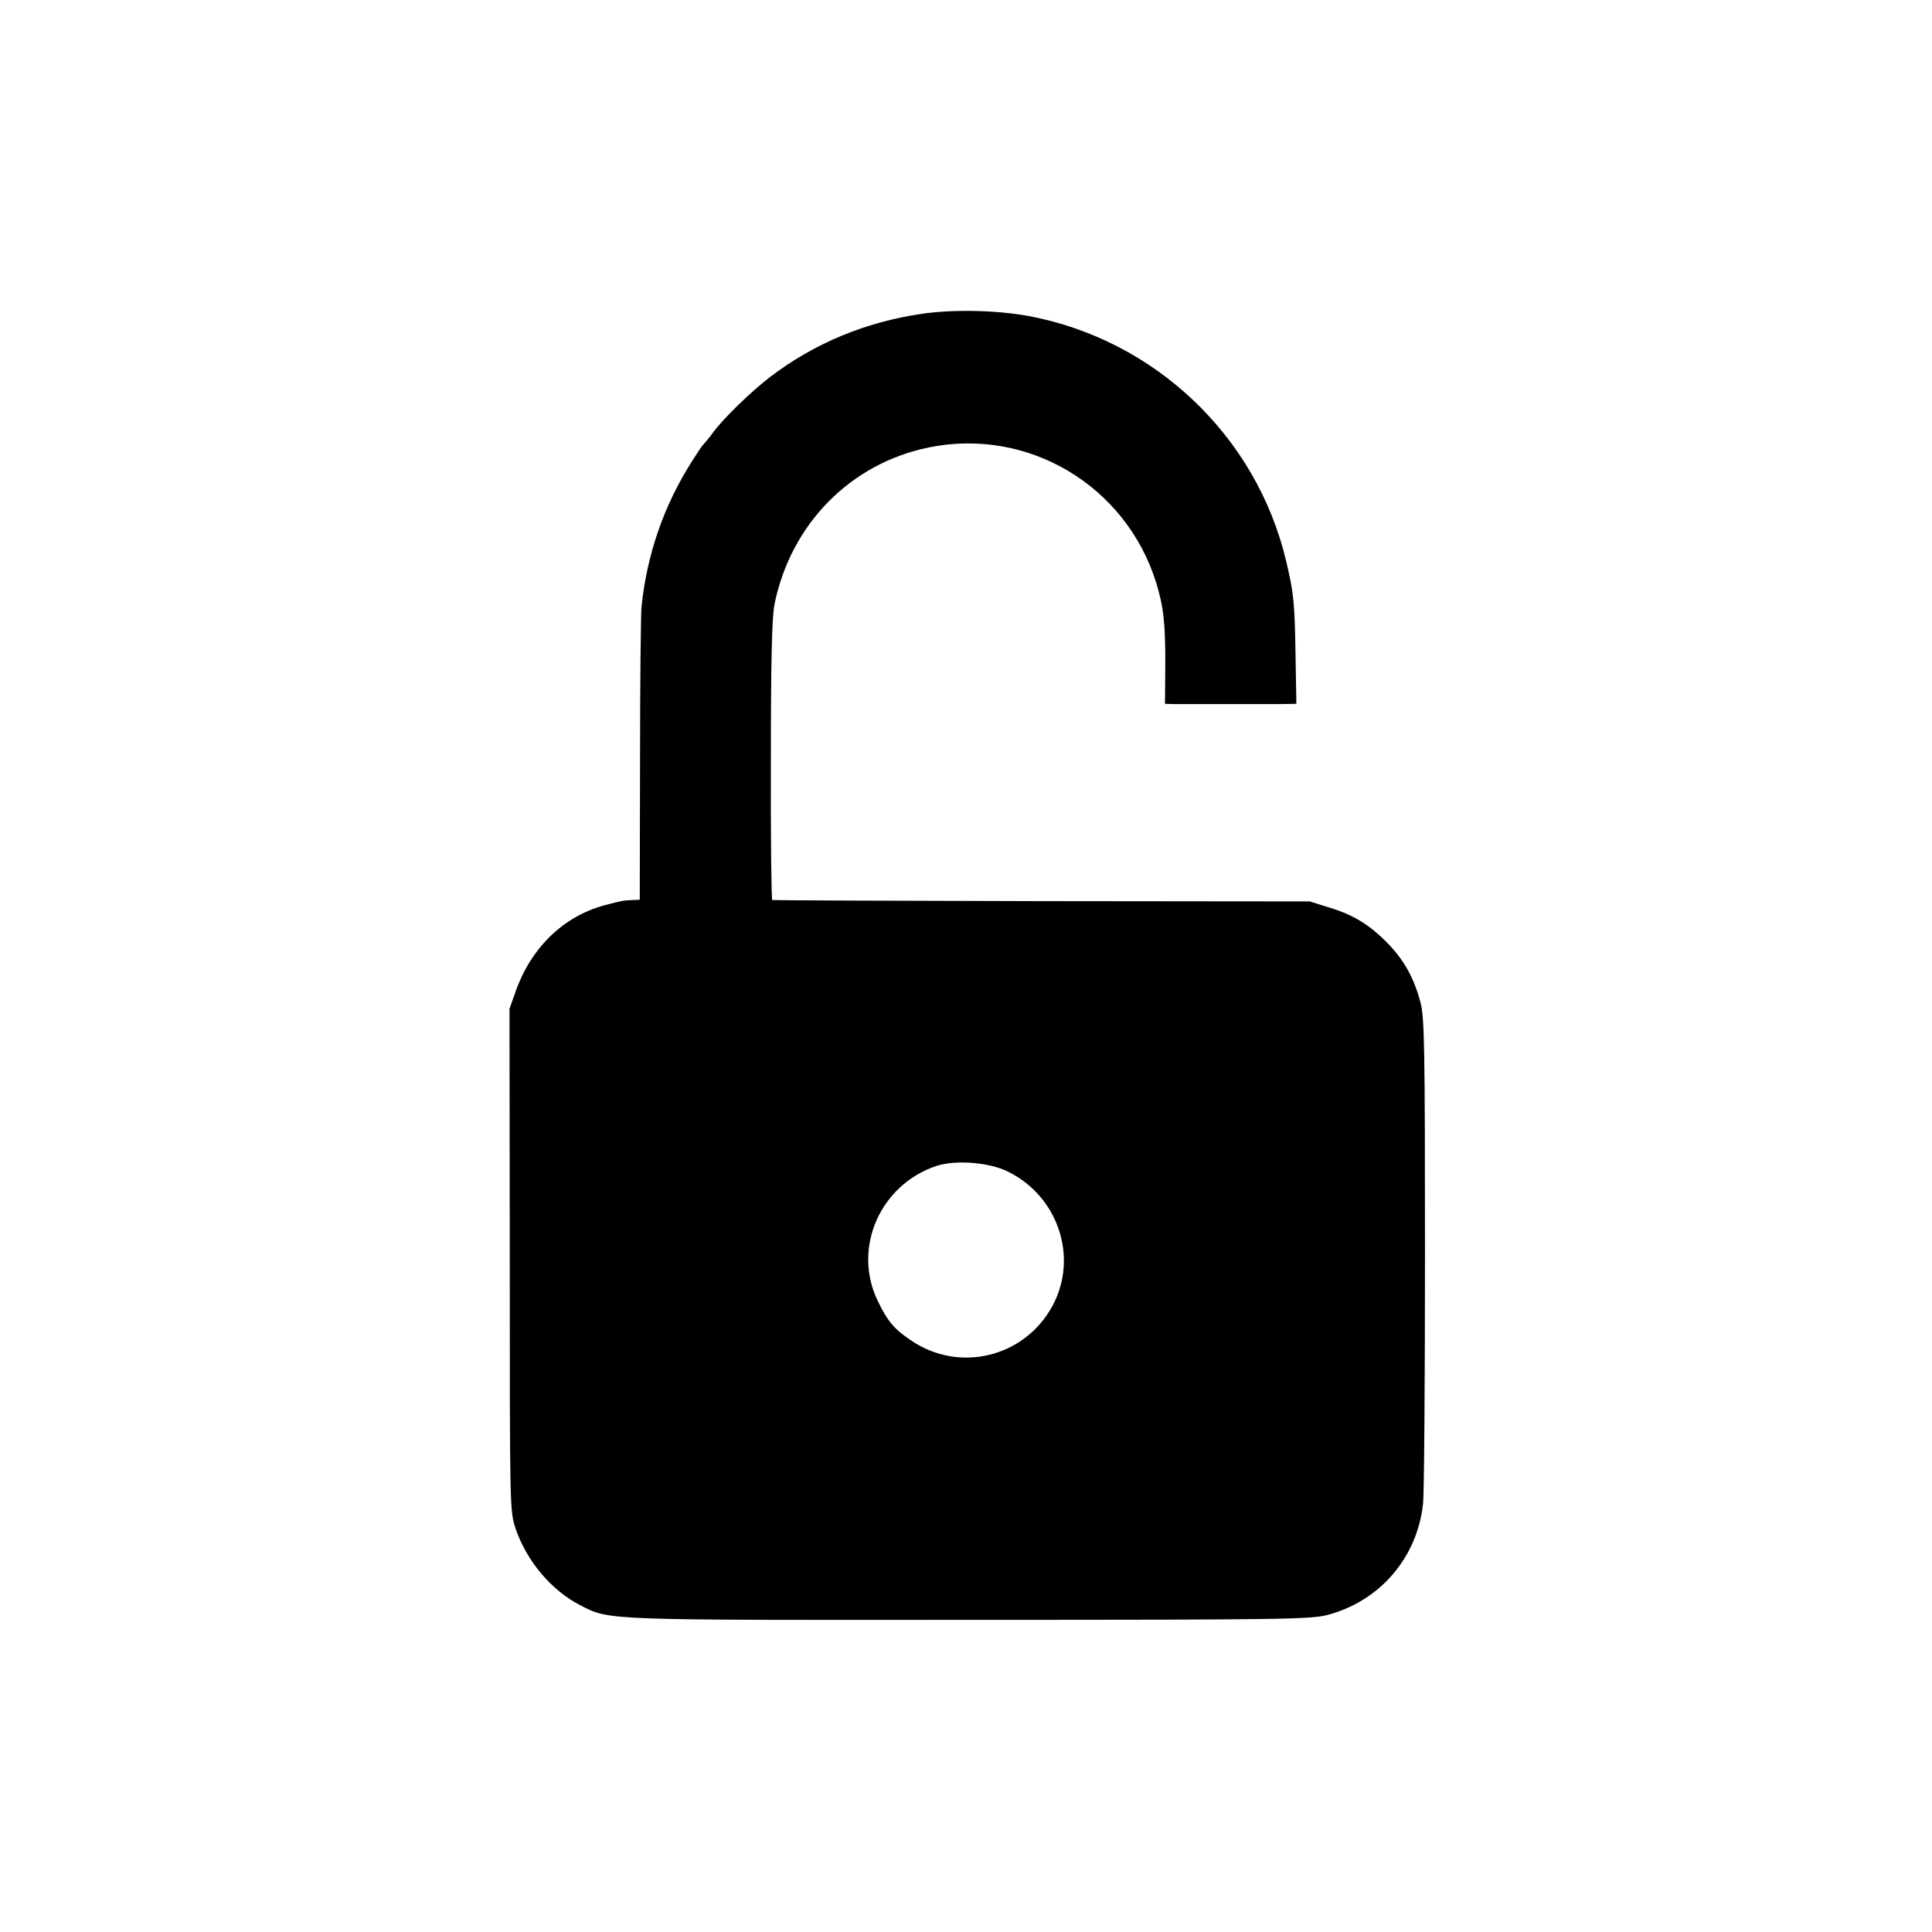
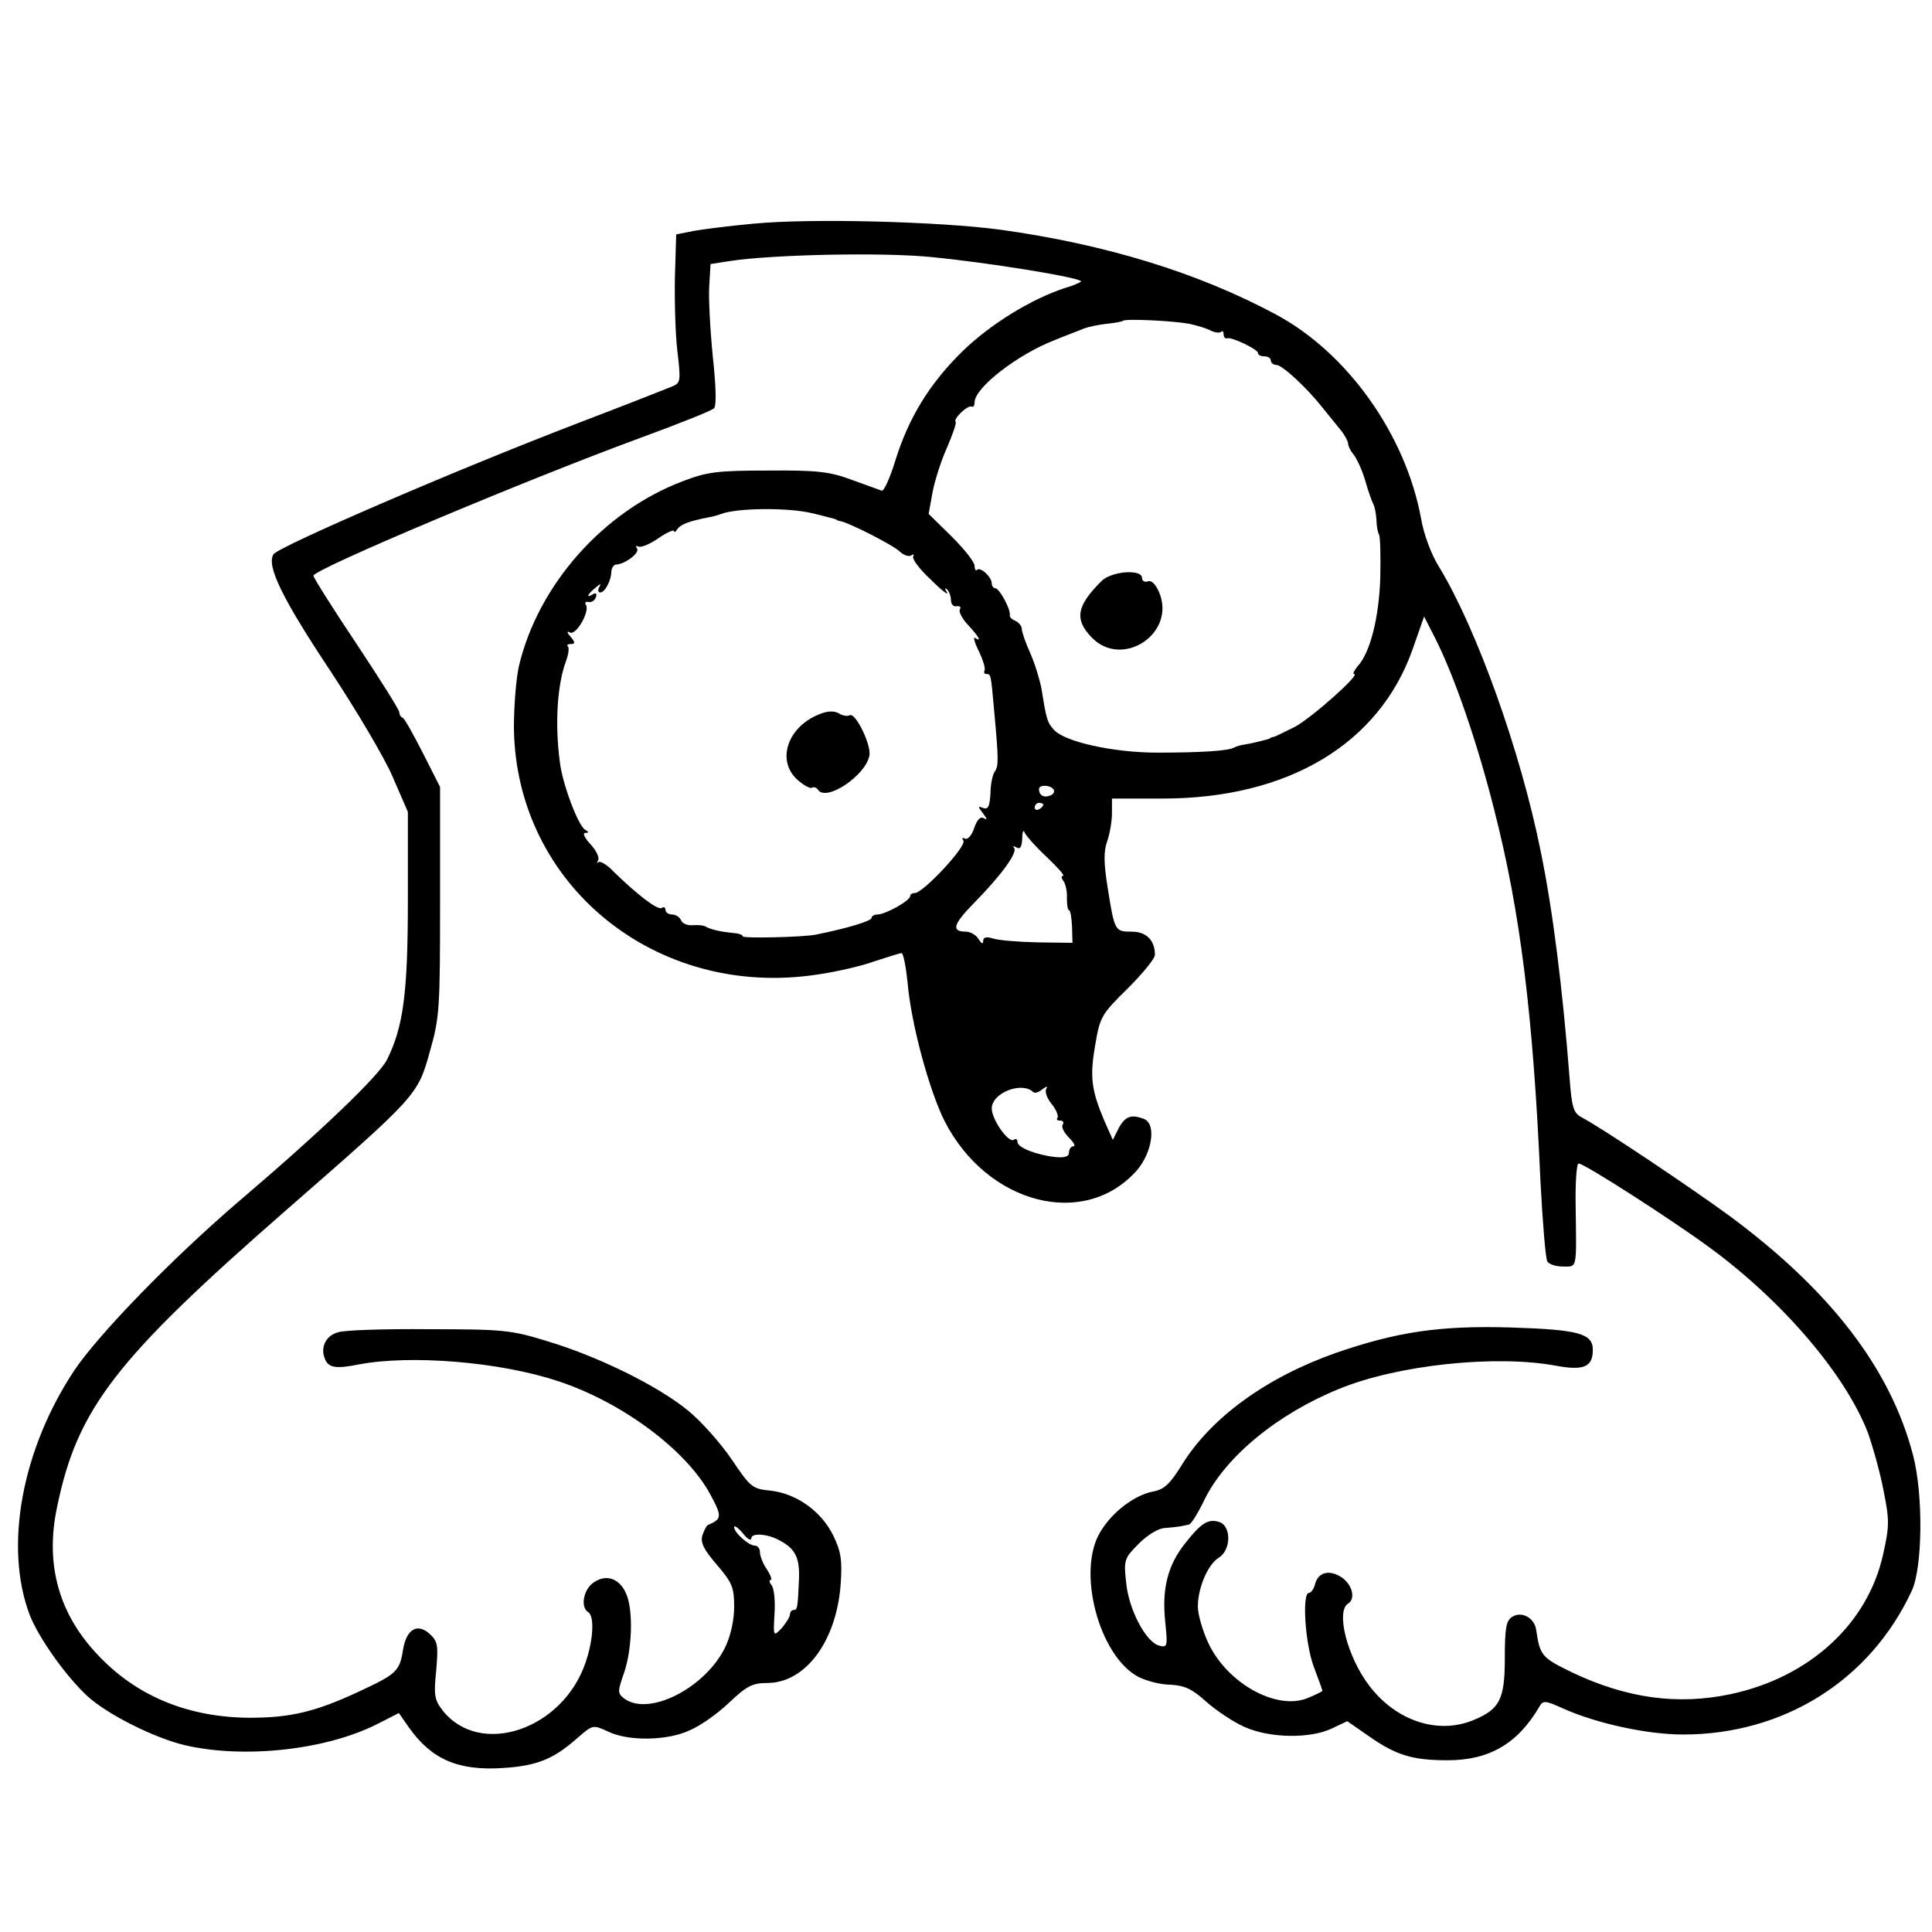
- <svg xmlns="http://www.w3.org/2000/svg" version="1.0" width="700pt" height="700pt" viewBox="0 0 700 700" preserveAspectRatio="xMidYMid meet">
-   <g transform="translate(0,700) scale(0.1,-0.1)" fill="#000000" stroke="none">
-     <path d="M3340 5863 c-205 -30 -390 -107 -550 -229 -69 -53 -166 -147 -205 -199 -16 -22 -33 -42 -36 -45 -4 -3 -22 -30 -41 -60 -103 -161 -165 -341 -184 -532 -2 -24 -5 -271 -5 -550 l-1 -508 -26 -1 c-32 -1 -42 -3 -102 -19 -148 -40 -265 -153 -321 -310 l-23 -65 1 -910 c0 -899 0 -911 21 -973 40 -118 130 -225 236 -279 106 -54 82 -53 1411 -52 1148 0 1234 2 1296 18 190 51 324 208 345 403 4 35 7 443 7 908 0 745 -2 852 -16 907 -23 87 -57 149 -113 209 -68 71 -127 108 -215 135 l-74 23 -970 1 c-533 1 -973 3 -977 4 -3 0 -6 227 -5 504 0 369 4 520 13 567 59 291 275 511 560 569 359 73 713 -138 823 -490 27 -87 34 -151 33 -306 l-1 -133 29 -1 c17 0 100 0 185 0 85 0 179 0 208 0 l54 1 -3 173 c-3 192 -6 226 -34 344 -107 452 -475 802 -933 888 -115 21 -270 25 -387 8z m312 -3108 c183 -90 256 -312 161 -487 -101 -186 -338 -244 -513 -124 -60 40 -85 70 -119 141 -94 191 7 423 213 491 69 22 190 13 258 -21z" />
+ <svg xmlns="http://www.w3.org/2000/svg" version="1.0" width="450pt" height="450pt" viewBox="0 0 450 450" preserveAspectRatio="xMidYMid meet">
+   <g transform="translate(0,450) scale(0.1,-0.1)" fill="#000000" stroke="none">
+     <path d="M1755 3979 c-55 -5 -118 -13 -140 -17 l-40 -8 -3 -100 c-1 -56 1 -134 6 -174 8 -68 7 -72 -12 -80 -12 -5 -111 -44 -221 -86 -287 -110 -696 -287 -708 -305 -17 -27 21 -104 134 -274 58 -88 123 -197 143 -243 l36 -83 0 -207 c0 -218 -11 -295 -49 -371 -20 -38 -152 -165 -341 -326 -158 -135 -329 -311 -387 -397 -122 -184 -164 -410 -104 -569 21 -54 85 -144 135 -190 46 -42 155 -97 227 -114 138 -32 328 -11 447 49 l51 26 23 -33 c53 -75 115 -102 220 -95 79 5 118 21 173 70 36 31 36 31 71 15 47 -23 138 -22 191 3 24 10 65 39 91 64 41 39 55 46 89 46 89 0 161 97 171 229 4 57 1 77 -17 114 -27 56 -85 98 -146 105 -43 4 -47 8 -91 73 -25 37 -71 89 -102 114 -71 58 -210 126 -327 161 -84 26 -103 28 -275 28 -102 1 -197 -2 -212 -7 -28 -7 -42 -34 -32 -60 8 -23 25 -26 80 -15 121 23 329 6 464 -39 149 -49 298 -160 354 -263 28 -52 28 -58 -5 -72 -4 -2 -9 -13 -13 -24 -5 -17 3 -33 34 -69 35 -41 40 -52 40 -97 0 -32 -8 -68 -21 -95 -46 -94 -176 -161 -234 -120 -17 13 -17 16 -1 62 18 54 21 140 6 179 -14 38 -46 51 -76 31 -25 -16 -33 -58 -14 -70 15 -9 12 -65 -6 -117 -53 -157 -246 -222 -333 -112 -19 25 -21 35 -15 93 5 59 4 68 -16 86 -28 25 -53 10 -61 -36 -8 -52 -15 -58 -103 -99 -103 -48 -161 -61 -255 -61 -140 1 -258 48 -348 141 -95 97 -129 214 -100 350 47 229 136 344 532 690 307 268 308 269 336 370 23 80 24 101 24 351 l0 266 -40 79 c-22 43 -43 81 -47 82 -5 2 -8 8 -8 13 0 6 -45 77 -100 160 -55 82 -100 154 -100 158 0 15 502 226 764 322 87 32 163 62 169 68 6 6 5 49 -3 123 -6 62 -10 136 -8 163 l3 50 45 7 c97 15 357 21 472 9 124 -12 337 -46 346 -56 2 -1 -14 -9 -35 -15 -81 -26 -178 -86 -243 -150 -76 -75 -124 -154 -155 -254 -12 -39 -26 -70 -31 -69 -5 2 -36 13 -69 25 -51 19 -79 23 -195 22 -119 0 -143 -3 -200 -25 -185 -70 -336 -241 -381 -429 -7 -30 -12 -95 -12 -145 4 -366 331 -632 706 -575 43 6 104 20 134 31 31 10 59 19 63 19 4 0 10 -31 14 -69 8 -95 50 -250 86 -322 99 -194 326 -253 448 -115 36 42 46 109 16 120 -29 11 -43 6 -58 -21 l-14 -28 -20 45 c-30 71 -34 102 -21 176 11 66 15 72 75 131 35 35 64 70 64 79 0 34 -20 54 -54 54 -39 0 -40 1 -56 102 -9 57 -10 84 -1 109 6 17 11 47 11 65 l0 34 118 0 c292 0 504 127 582 347 l27 77 25 -49 c45 -88 99 -245 138 -400 61 -238 91 -478 108 -866 5 -96 12 -181 16 -187 4 -7 20 -12 37 -12 33 0 31 -8 29 138 -1 56 2 102 7 102 13 0 214 -129 304 -195 171 -125 318 -297 370 -433 11 -31 28 -91 36 -133 14 -70 14 -83 -1 -150 -36 -162 -172 -286 -355 -325 -123 -26 -241 -10 -368 50 -72 35 -76 39 -85 100 -4 28 -34 44 -56 30 -14 -9 -17 -26 -17 -97 0 -95 -12 -118 -72 -143 -83 -35 -181 -3 -244 80 -51 67 -78 173 -49 191 18 11 10 44 -15 61 -29 19 -55 12 -62 -16 -3 -11 -9 -20 -14 -20 -17 0 -9 -119 11 -172 11 -29 20 -54 20 -56 0 -2 -15 -9 -34 -17 -72 -30 -188 34 -232 129 -13 28 -24 66 -24 84 0 43 23 98 49 114 29 18 29 74 1 83 -26 8 -42 -2 -79 -49 -41 -51 -55 -106 -47 -183 6 -58 5 -61 -14 -56 -31 8 -71 84 -77 147 -6 53 -4 57 30 91 20 20 46 36 61 36 14 1 31 3 36 4 6 1 14 3 19 4 5 0 21 26 36 57 49 101 171 201 314 259 136 56 365 80 505 54 65 -12 86 -3 86 37 0 38 -33 47 -190 52 -166 5 -266 -10 -408 -59 -162 -57 -290 -150 -358 -259 -29 -47 -42 -59 -68 -64 -43 -8 -96 -48 -123 -94 -56 -91 -3 -290 89 -338 18 -9 51 -18 74 -18 34 -2 51 -10 84 -40 24 -21 63 -47 88 -58 59 -27 154 -28 204 -4 l36 17 49 -34 c64 -45 102 -57 185 -57 97 0 163 39 213 124 9 16 13 16 57 -4 79 -35 196 -60 278 -60 235 0 436 126 533 335 25 54 27 223 3 315 -52 201 -192 384 -429 559 -89 65 -299 206 -344 229 -18 10 -22 23 -27 89 -16 207 -39 392 -67 528 -47 235 -150 522 -238 666 -17 27 -35 75 -41 111 -36 196 -172 387 -339 476 -181 97 -396 163 -641 197 -142 19 -441 27 -575 14z m1014 -233 c19 -4 42 -11 51 -16 10 -5 20 -6 24 -3 3 3 6 1 6 -5 0 -7 3 -11 8 -10 11 4 72 -26 72 -34 0 -5 7 -8 15 -8 8 0 15 -4 15 -10 0 -5 6 -10 13 -10 13 0 69 -51 107 -99 14 -17 33 -41 43 -53 9 -11 17 -26 17 -31 0 -6 6 -18 13 -26 7 -9 20 -36 27 -61 7 -25 16 -49 19 -55 3 -5 6 -21 7 -35 0 -14 3 -30 6 -35 3 -6 4 -50 3 -100 -3 -92 -23 -175 -53 -207 -8 -10 -12 -18 -8 -18 16 0 -99 -102 -138 -123 -23 -11 -44 -22 -48 -23 -5 -1 -9 -2 -10 -4 -4 -2 -39 -11 -58 -14 -9 -1 -20 -4 -25 -7 -14 -8 -77 -12 -180 -12 -101 0 -215 25 -240 53 -16 17 -18 26 -29 95 -4 21 -15 58 -26 83 -11 24 -20 50 -20 57 0 7 -7 15 -15 19 -8 3 -14 9 -13 13 3 12 -24 63 -34 63 -4 0 -8 5 -8 11 0 15 -26 39 -34 32 -3 -4 -6 1 -6 9 0 9 -24 39 -53 68 l-54 53 9 50 c5 27 20 74 34 105 13 30 22 57 20 59 -7 7 28 40 37 36 4 -2 7 2 7 10 0 34 101 112 187 145 26 11 57 22 68 27 11 4 35 9 54 11 19 2 36 5 37 7 6 5 114 0 153 -7z m-879 -441 c14 -3 32 -8 40 -10 8 -2 16 -4 18 -5 1 -2 5 -3 10 -4 21 -4 125 -57 138 -71 9 -8 20 -12 26 -9 6 4 8 3 5 -2 -3 -6 15 -30 41 -54 25 -25 42 -38 38 -30 -6 9 -6 12 0 7 5 -5 9 -16 9 -25 0 -9 6 -16 13 -14 8 1 11 -2 8 -7 -4 -5 5 -22 19 -37 26 -28 32 -40 16 -30 -5 4 -1 -11 9 -31 10 -21 16 -41 13 -45 -2 -5 0 -8 5 -8 10 0 10 0 18 -90 10 -109 10 -125 1 -137 -5 -7 -10 -30 -10 -51 -2 -30 -5 -38 -17 -34 -13 5 -13 4 0 -13 9 -12 10 -16 2 -11 -8 5 -16 -2 -23 -23 -6 -18 -16 -28 -22 -24 -6 3 -7 1 -3 -5 8 -13 -94 -122 -113 -122 -6 0 -11 -3 -11 -7 0 -11 -58 -43 -76 -43 -8 0 -14 -4 -14 -8 0 -7 -55 -24 -130 -39 -30 -6 -170 -9 -170 -4 0 4 -10 7 -23 8 -31 3 -50 8 -62 14 -5 4 -20 5 -32 4 -12 -1 -24 4 -27 12 -3 7 -12 13 -21 13 -8 0 -15 5 -15 11 0 5 -4 8 -9 4 -10 -5 -59 33 -113 86 -14 15 -30 24 -34 21 -4 -4 -4 -2 -1 4 4 6 -4 23 -18 38 -13 14 -19 26 -12 26 9 0 9 2 -1 8 -16 11 -52 106 -58 157 -12 90 -6 182 15 237 5 14 7 29 4 32 -4 3 -1 6 7 6 10 0 10 4 -1 17 -9 10 -9 14 -2 10 14 -9 47 48 38 64 -4 5 -1 8 6 7 6 -2 14 3 17 11 3 8 0 11 -7 7 -17 -11 -13 0 6 15 11 10 14 10 9 2 -4 -7 -3 -13 2 -13 11 0 26 28 26 50 1 8 6 15 11 15 21 1 55 27 49 37 -4 6 -3 8 3 5 5 -3 26 5 46 19 20 14 37 21 37 17 0 -4 4 -2 8 5 8 11 27 18 72 27 8 1 22 5 30 8 37 14 155 15 210 2z m564 -644 c3 -5 0 -11 -8 -14 -15 -6 -26 1 -26 15 0 11 27 10 34 -1z m-24 -35 c0 -3 -4 -8 -10 -11 -5 -3 -10 -1 -10 4 0 6 5 11 10 11 6 0 10 -2 10 -4z m9 -123 c25 -24 42 -43 37 -43 -5 0 -4 -6 1 -12 5 -7 9 -25 8 -40 0 -16 2 -28 5 -28 3 0 6 -17 7 -38 l1 -38 -81 1 c-45 1 -92 5 -104 9 -16 5 -23 3 -23 -6 0 -8 -4 -6 -11 5 -5 9 -19 17 -29 17 -35 0 -30 17 18 66 65 66 103 119 94 129 -4 5 -1 5 6 1 8 -5 12 1 13 21 0 16 3 22 6 13 4 -8 27 -34 52 -57z m-32 -547 c3 -3 13 0 21 7 10 7 13 8 9 1 -4 -7 2 -23 13 -36 11 -14 16 -28 13 -32 -3 -3 -1 -6 6 -6 7 0 10 -4 6 -10 -3 -5 3 -18 15 -30 11 -11 16 -20 10 -20 -5 0 -10 -6 -10 -14 0 -10 -10 -13 -32 -11 -44 5 -88 22 -88 35 0 6 -4 9 -9 5 -13 -7 -51 48 -51 73 0 37 71 64 97 38z m-657 -1039 c0 13 37 11 66 -5 36 -19 47 -40 45 -90 -3 -70 -4 -72 -13 -72 -4 0 -8 -5 -8 -10 0 -6 -9 -20 -19 -32 -20 -21 -20 -20 -17 33 2 30 -1 60 -7 67 -5 6 -6 12 -2 12 4 0 0 11 -9 25 -9 13 -16 31 -16 40 0 8 -5 15 -12 15 -14 0 -48 30 -48 43 0 5 9 -1 20 -14 10 -13 19 -19 20 -12z" />
+     <path d="M2565 3146 c-57 -57 -63 -88 -23 -130 71 -75 198 8 158 104 -8 19 -18 29 -26 26 -8 -3 -14 1 -14 8 0 21 -72 16 -95 -8z" />
+     <path d="M1905 2835 c-71 -30 -96 -106 -49 -150 14 -13 30 -22 35 -20 4 3 10 1 14 -4 18 -30 111 32 120 79 5 25 -33 102 -46 94 -5 -3 -17 -1 -26 5 -12 6 -28 5 -48 -4z" />
  </g>
</svg>
